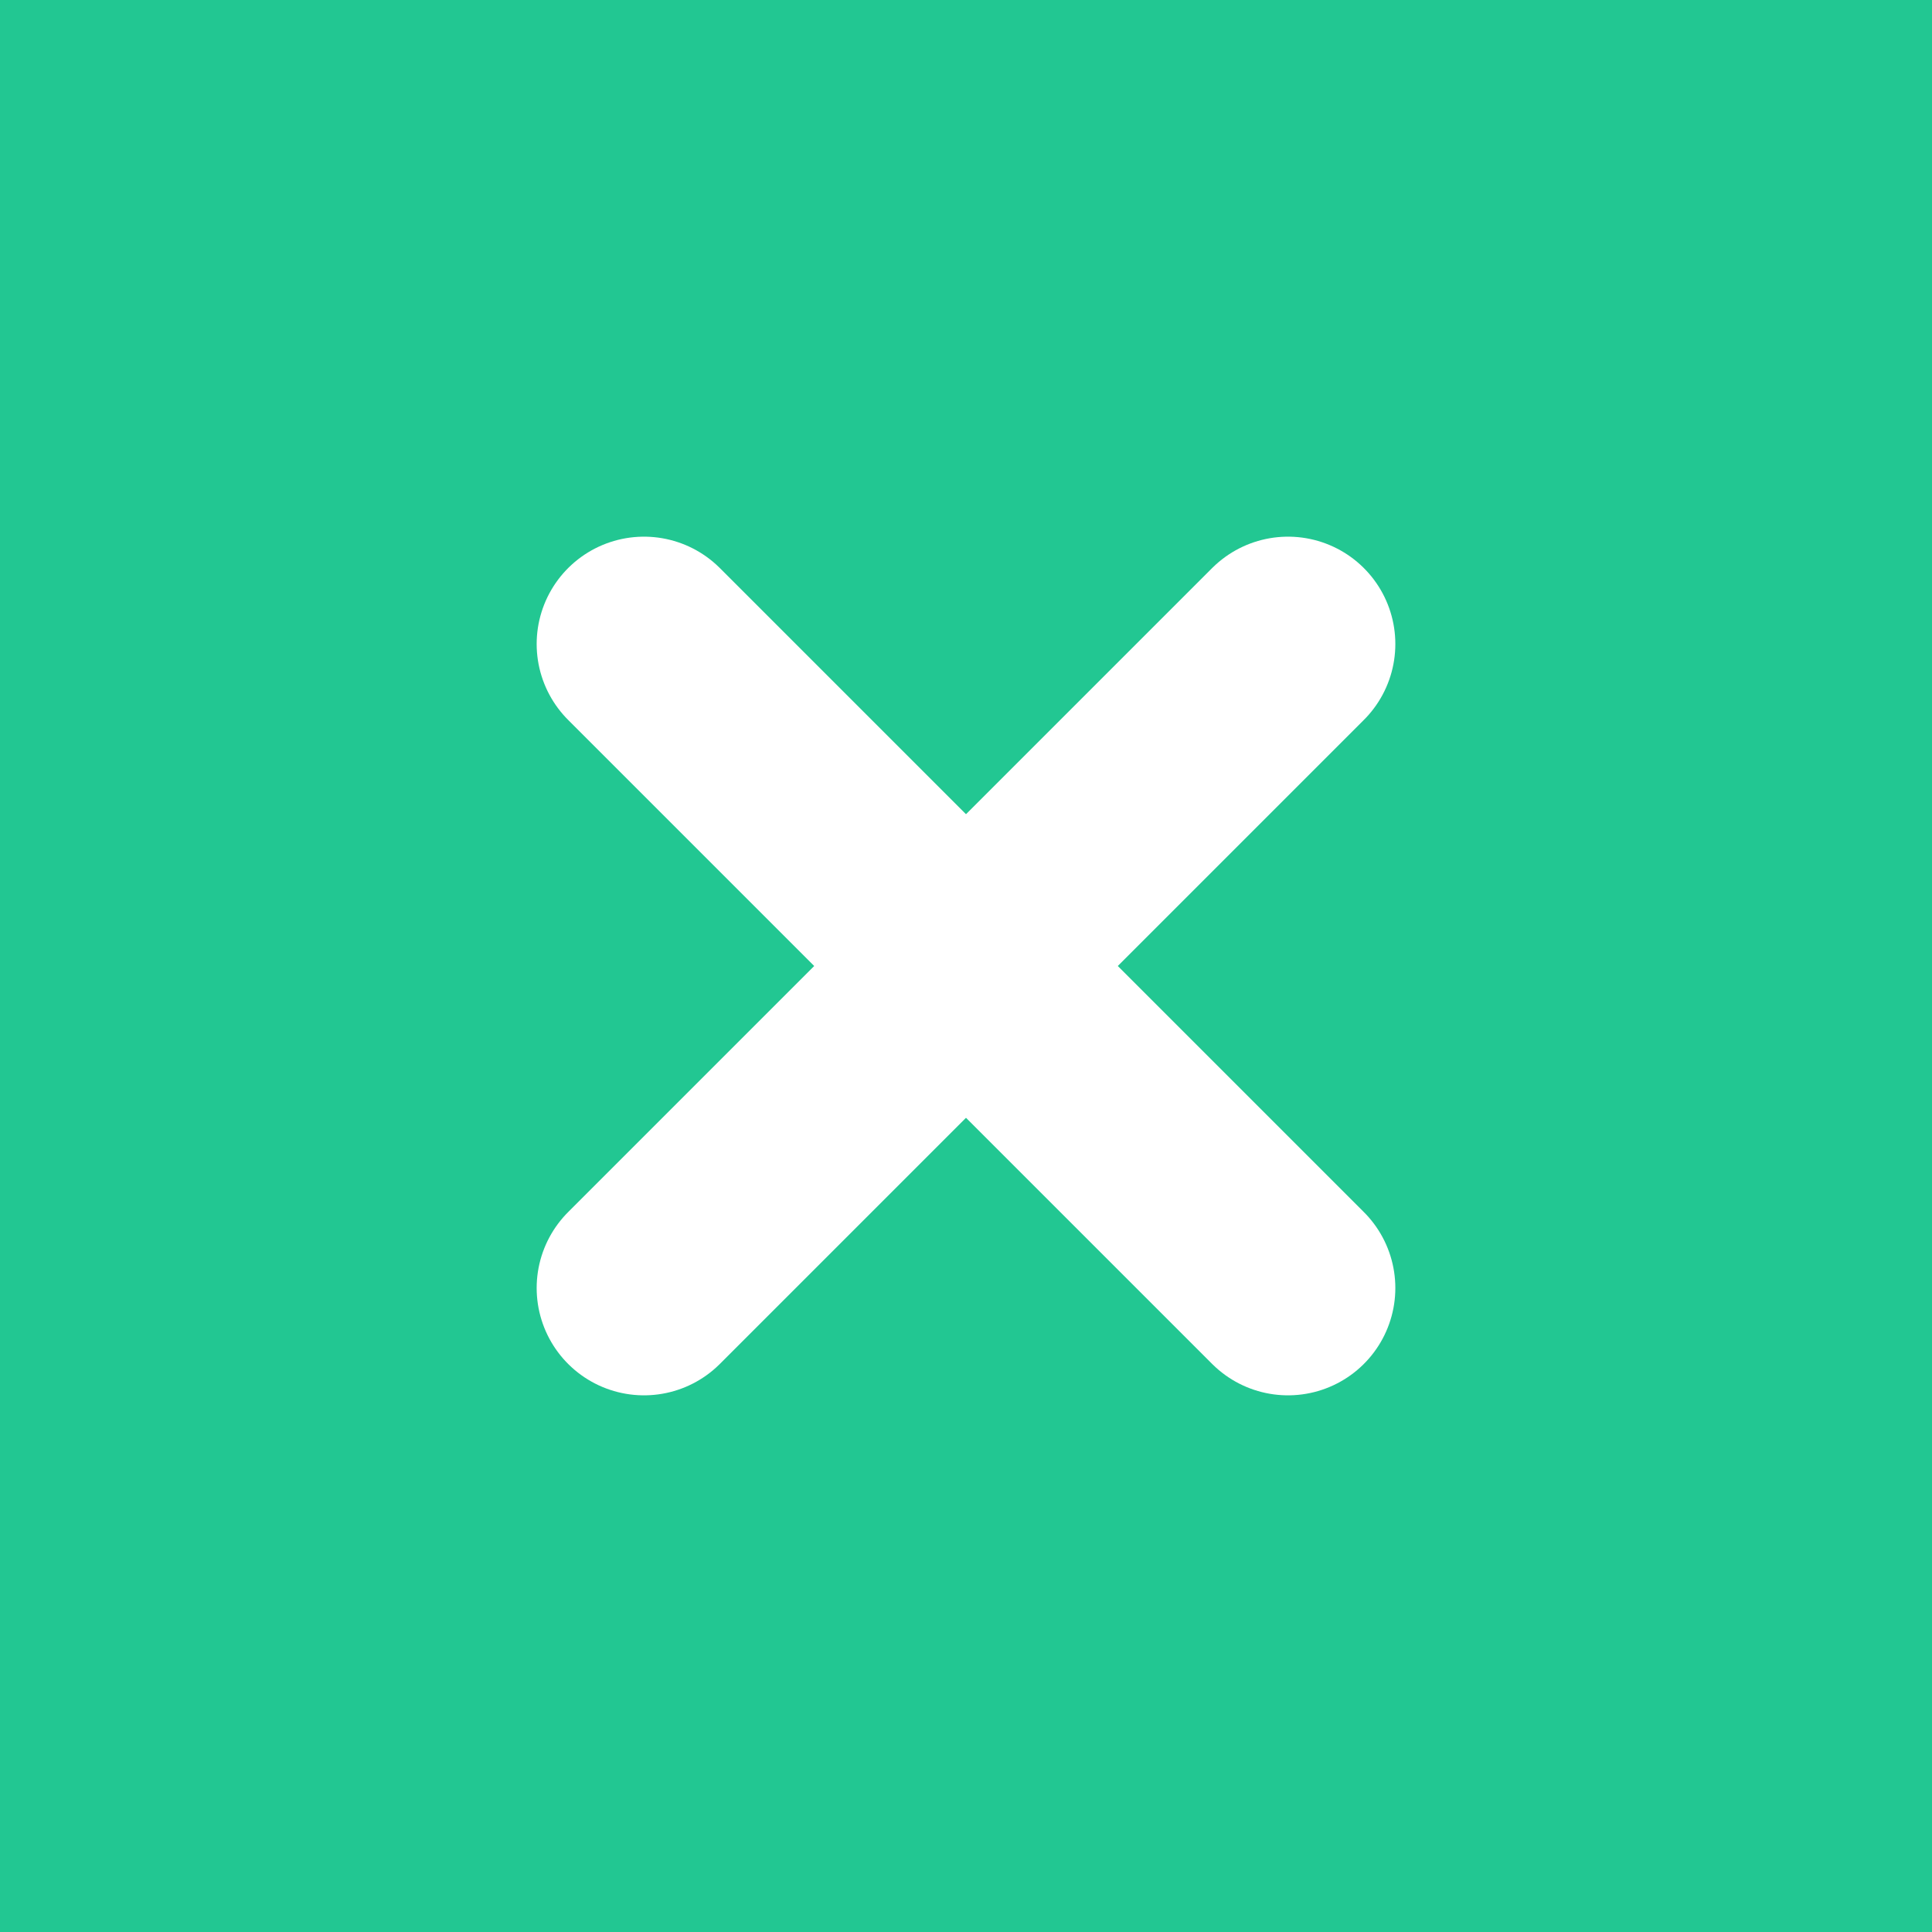
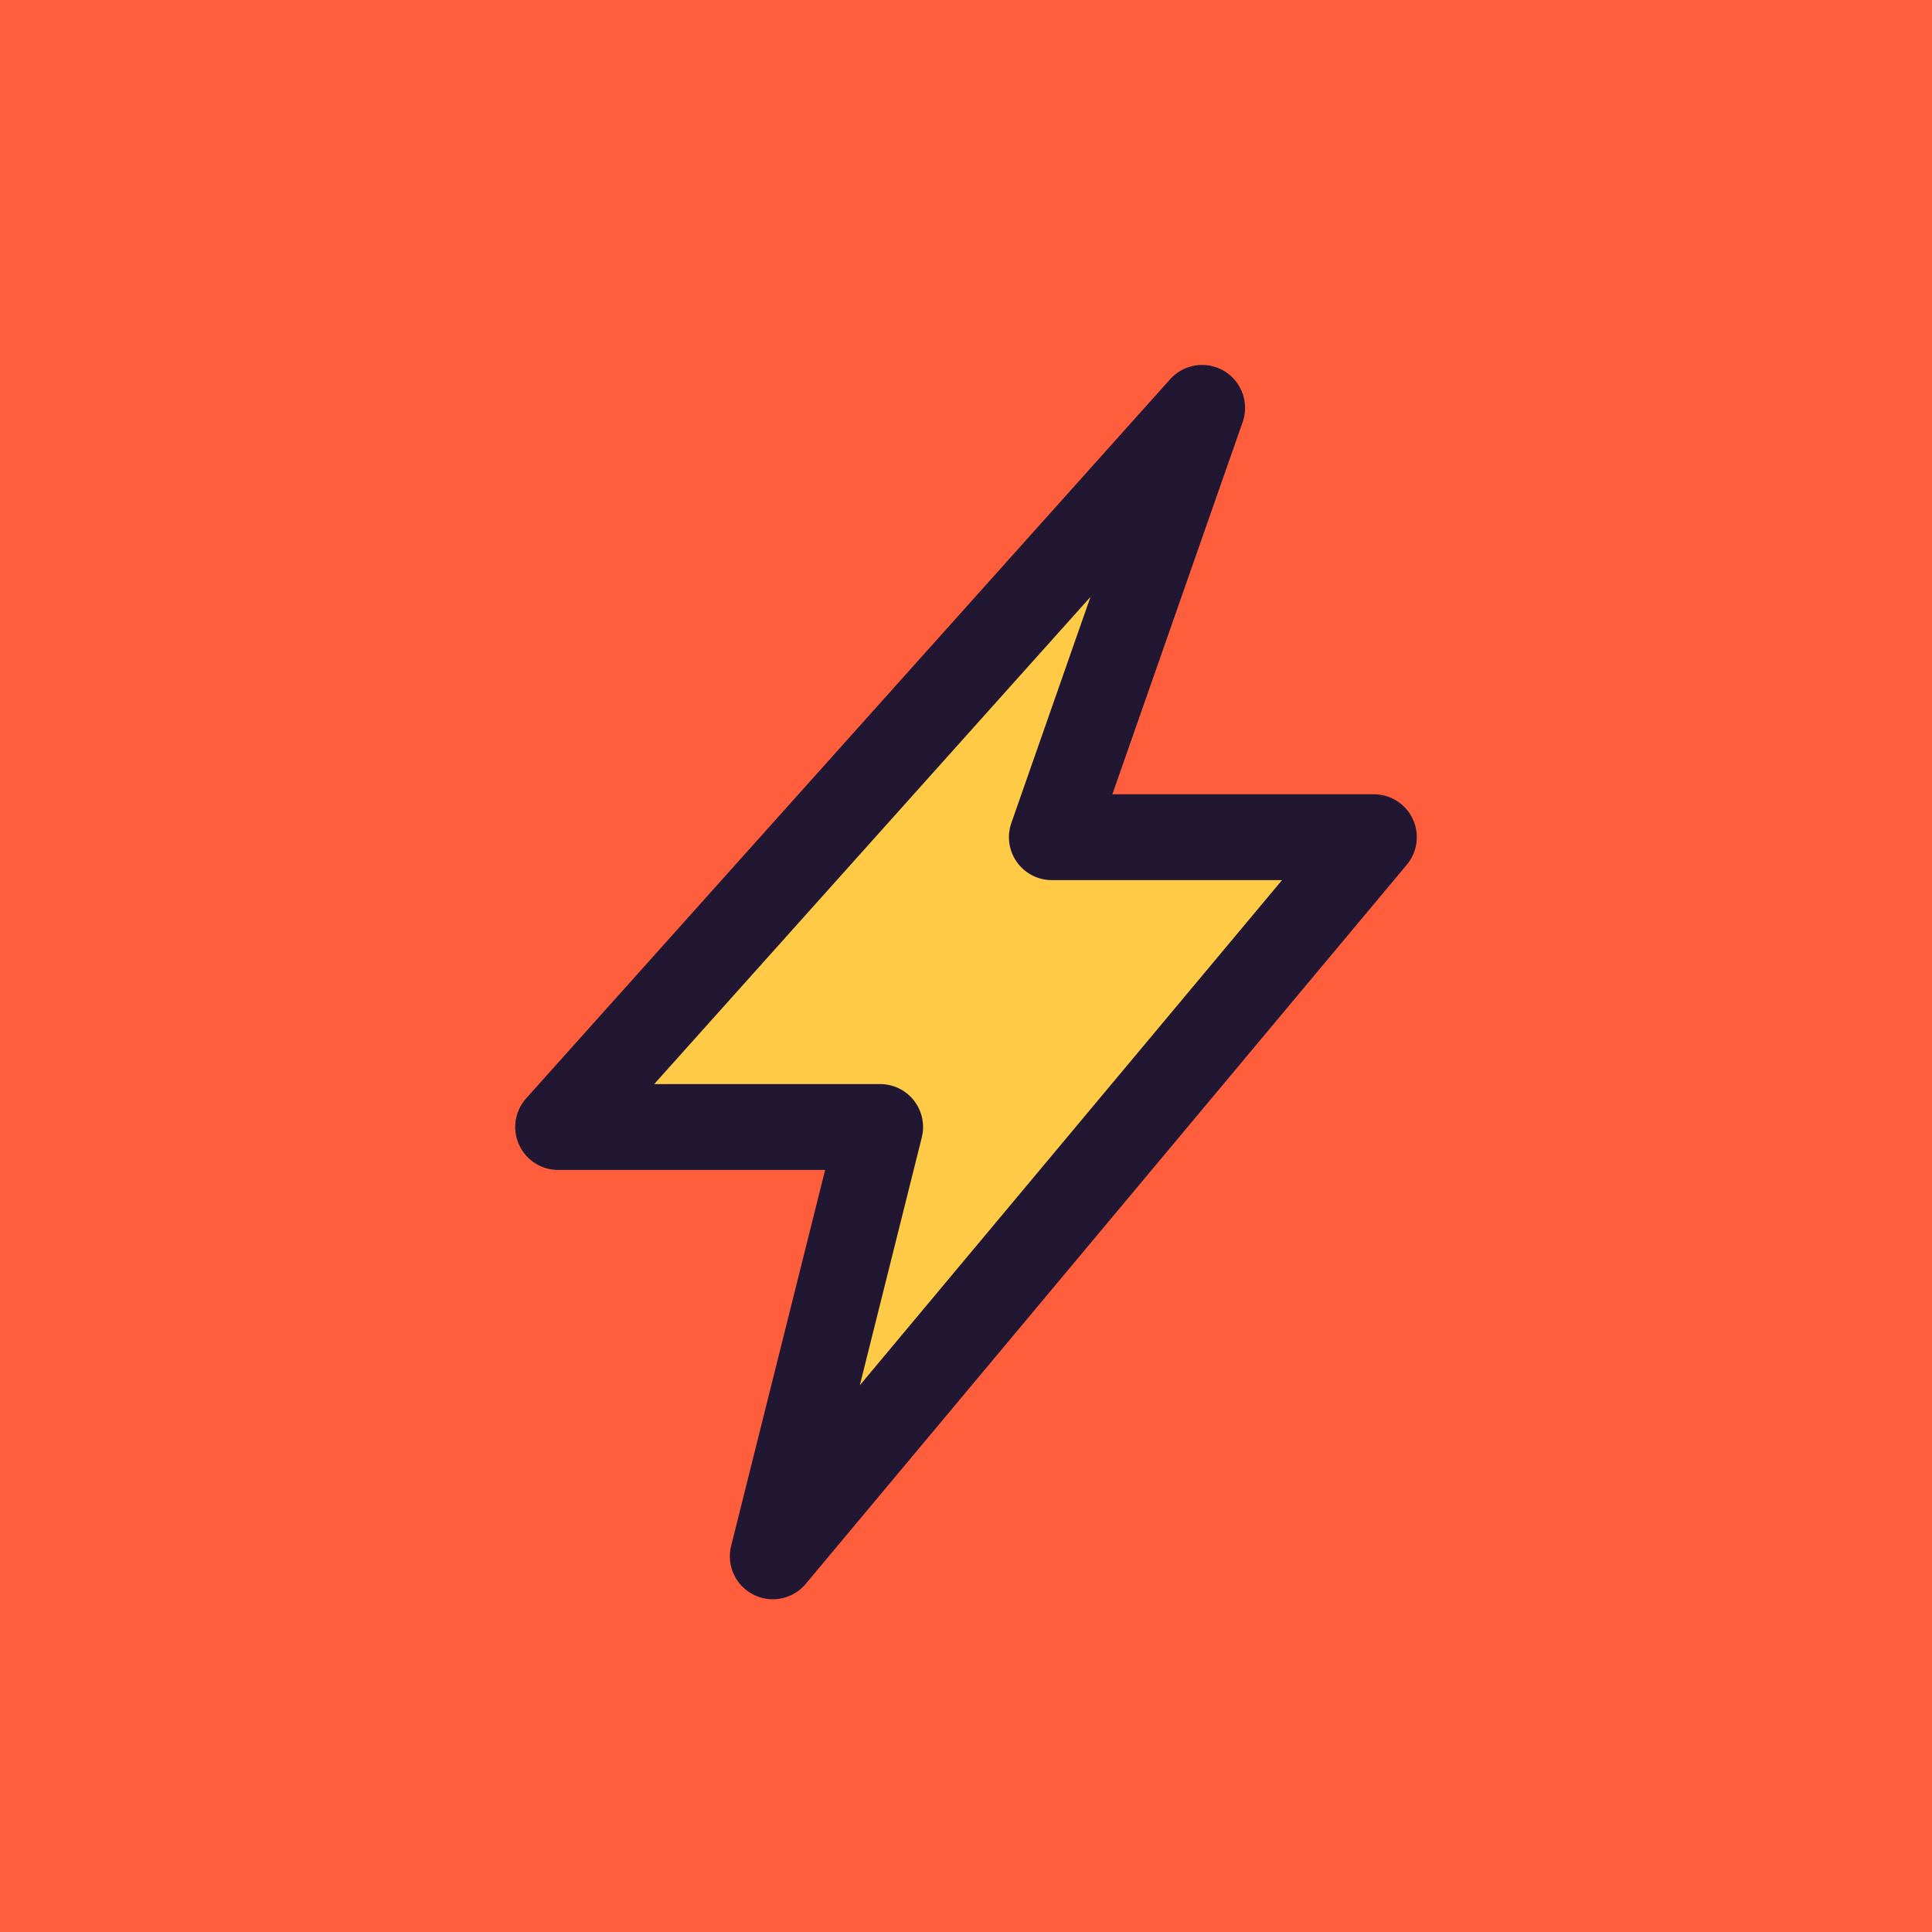
<svg xmlns="http://www.w3.org/2000/svg" viewBox="0 0 180 180">
-   <rect width="180" height="180" fill="#22C792" />
-   <path d="M60 60 L120 120 M120 60 L60 120" stroke="#FFFFFF" stroke-width="20" stroke-linecap="round" />
+   <rect width="180" height="180" fill="#FF5E3D" />
+   <path d="M112 38 L52 105 L82 105 L72 145 L128 78 L98 78 Z" fill="#FFCB47" stroke="#221733" stroke-width="8" stroke-linejoin="round" stroke-linecap="round" />
</svg>
